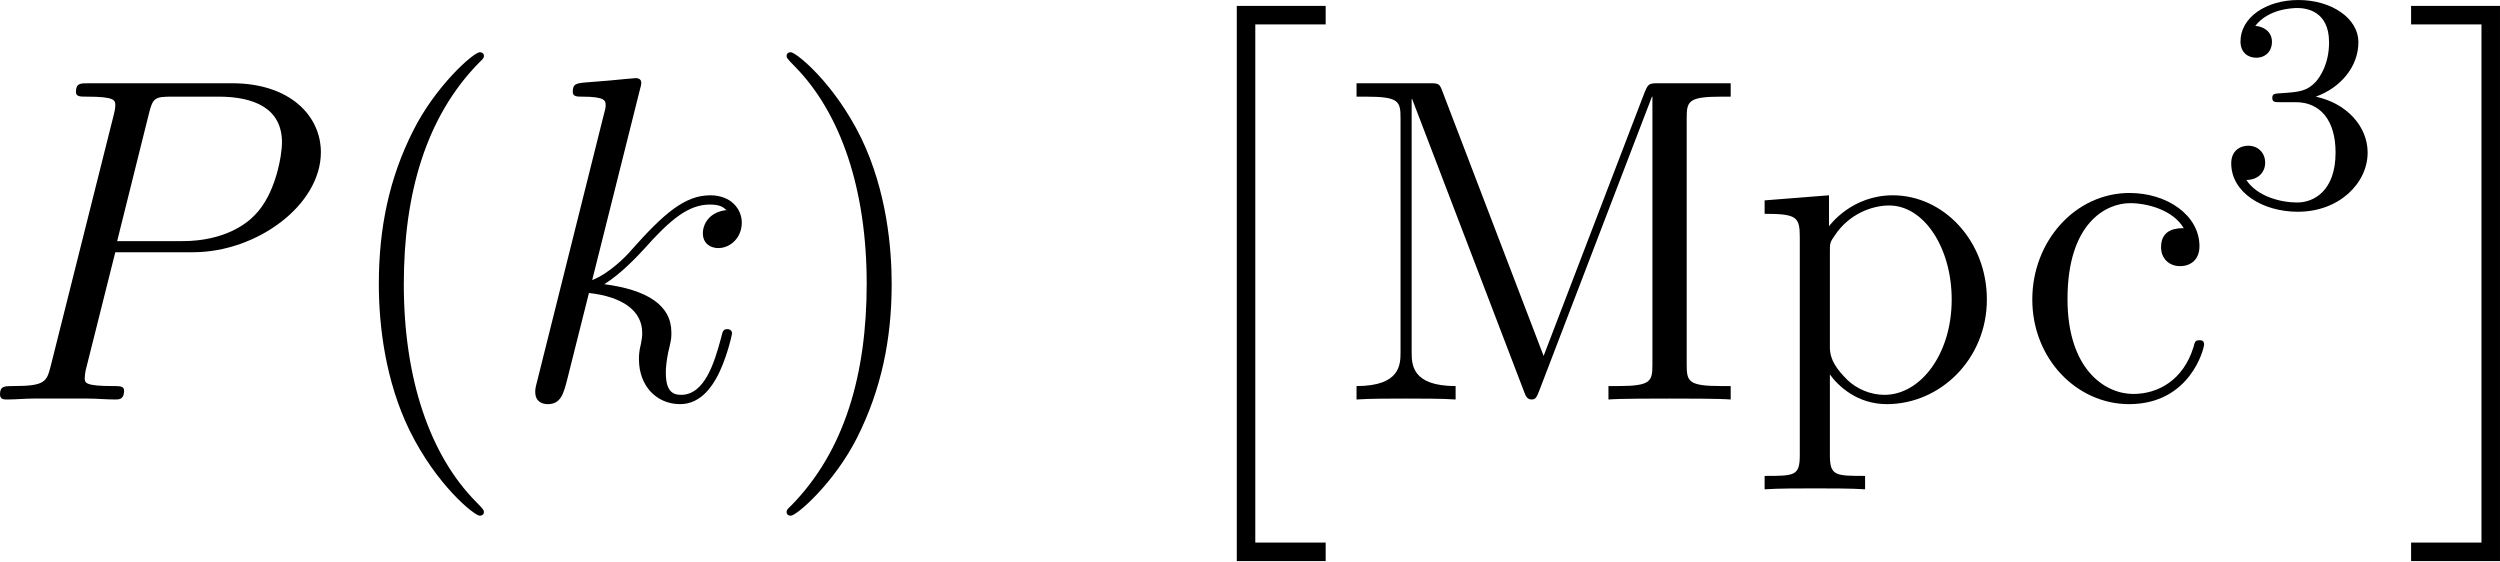
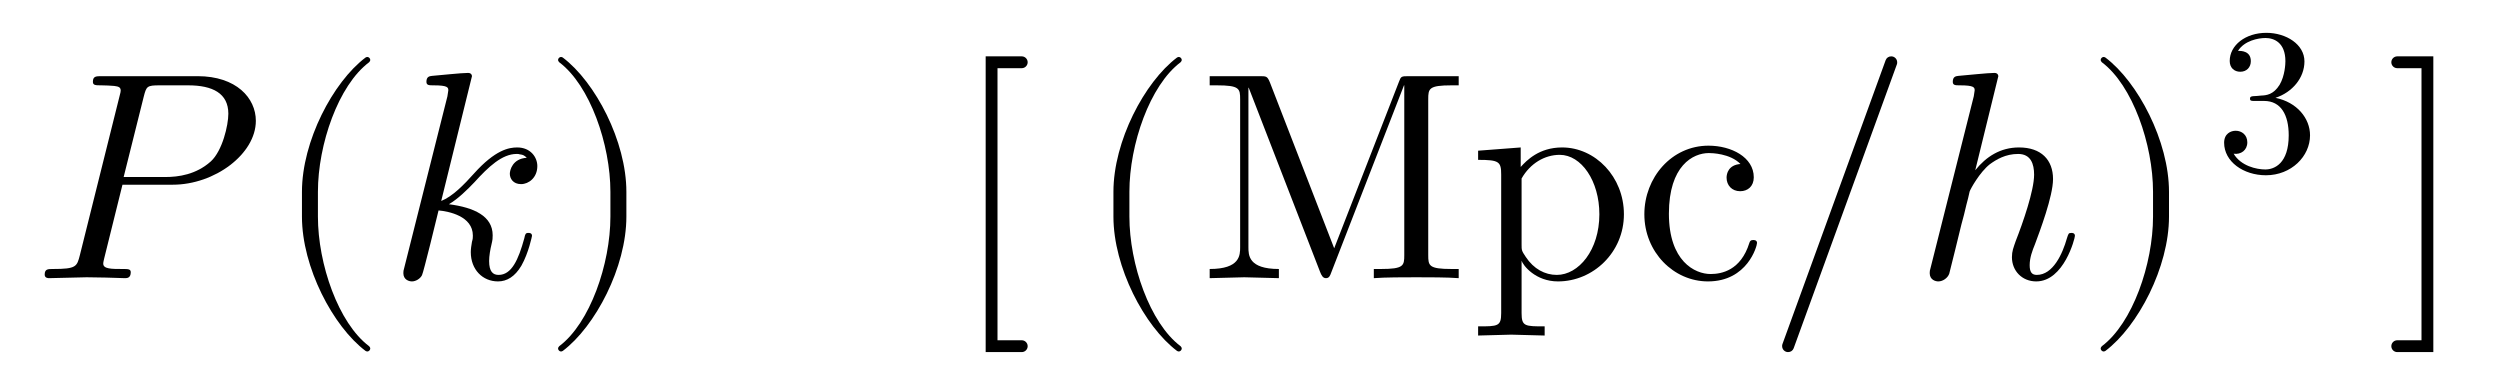
- <svg xmlns="http://www.w3.org/2000/svg" xmlns:xlink="http://www.w3.org/1999/xlink" version="1.1" width="72.937pt" height="16.37pt" viewBox="-.847 -.296 72.937 16.37">
+ <svg xmlns="http://www.w3.org/2000/svg" role="img" aria-label="P open paren k close paren open bracket open paren Mpc divided by h close paren to the power of cubed close bracket" viewBox="0 0 152.16 23.43" width="152.16" height="23.43">
  <defs>
-     <path id="g2-51" d="M2.016-2.662C2.646-2.662 3.045-2.2 3.045-1.363C3.045-.367 2.479-.072 2.056-.072C1.618-.072 1.02-.231 .741-.654C1.028-.654 1.227-.837 1.227-1.1C1.227-1.355 1.044-1.538 .789-1.538C.574-1.538 .351-1.403 .351-1.084C.351-.327 1.164 .167 2.072 .167C3.132 .167 3.873-.566 3.873-1.363C3.873-2.024 3.347-2.63 2.534-2.805C3.164-3.029 3.634-3.571 3.634-4.208S2.917-5.3 2.088-5.3C1.235-5.3 .59-4.838 .59-4.232C.59-3.937 .789-3.81 .996-3.81C1.243-3.81 1.403-3.985 1.403-4.216C1.403-4.511 1.148-4.623 .972-4.631C1.307-5.069 1.921-5.093 2.064-5.093C2.271-5.093 2.877-5.029 2.877-4.208C2.877-3.65 2.646-3.316 2.534-3.188C2.295-2.941 2.112-2.925 1.626-2.893C1.474-2.885 1.411-2.877 1.411-2.774C1.411-2.662 1.482-2.662 1.618-2.662H2.016Z" />
-     <path id="g0-2" d="M2.415 13.856H4.71V13.378H2.893V0H4.71V-.478H2.415V13.856Z" />
-     <path id="g0-3" d="M2.558 13.856V-.478H.263V0H2.08V13.378H.263V13.856H2.558Z" />
-     <path id="g1-80" d="M3.539-3.802H5.547C7.197-3.802 8.847-5.021 8.847-6.384C8.847-7.317 8.058-8.165 6.551-8.165H2.857C2.63-8.165 2.523-8.165 2.523-7.938C2.523-7.819 2.63-7.819 2.809-7.819C3.539-7.819 3.539-7.723 3.539-7.592C3.539-7.568 3.539-7.496 3.491-7.317L1.877-.885C1.769-.466 1.745-.347 .909-.347C.681-.347 .562-.347 .562-.132C.562 0 .669 0 .741 0C.968 0 1.207-.024 1.435-.024H2.833C3.061-.024 3.312 0 3.539 0C3.634 0 3.766 0 3.766-.227C3.766-.347 3.658-.347 3.479-.347C2.762-.347 2.75-.43 2.75-.55C2.75-.61 2.762-.693 2.774-.753L3.539-3.802ZM4.4-7.352C4.507-7.795 4.555-7.819 5.021-7.819H6.205C7.101-7.819 7.843-7.532 7.843-6.635C7.843-6.324 7.687-5.308 7.137-4.758C6.934-4.543 6.36-4.089 5.272-4.089H3.587L4.4-7.352Z" />
-     <path id="g1-107" d="M3.359-7.998C3.371-8.046 3.395-8.118 3.395-8.177C3.395-8.297 3.276-8.297 3.252-8.297C3.24-8.297 2.809-8.261 2.594-8.237C2.391-8.225 2.212-8.201 1.997-8.189C1.71-8.165 1.626-8.153 1.626-7.938C1.626-7.819 1.745-7.819 1.865-7.819C2.475-7.819 2.475-7.711 2.475-7.592C2.475-7.544 2.475-7.52 2.415-7.305L.705-.466C.658-.287 .658-.263 .658-.191C.658 .072 .861 .12 .98 .12C1.315 .12 1.387-.143 1.482-.514L2.044-2.75C2.905-2.654 3.419-2.295 3.419-1.722C3.419-1.65 3.419-1.602 3.383-1.423C3.335-1.243 3.335-1.1 3.335-1.04C3.335-.347 3.79 .12 4.4 .12C4.949 .12 5.236-.383 5.332-.55C5.583-.992 5.738-1.662 5.738-1.71C5.738-1.769 5.691-1.817 5.619-1.817C5.511-1.817 5.499-1.769 5.452-1.578C5.284-.956 5.033-.12 4.423-.12C4.184-.12 4.029-.239 4.029-.693C4.029-.921 4.077-1.184 4.125-1.363C4.172-1.578 4.172-1.59 4.172-1.733C4.172-2.439 3.539-2.833 2.439-2.977C2.869-3.24 3.3-3.706 3.467-3.885C4.148-4.651 4.615-5.033 5.165-5.033C5.44-5.033 5.511-4.961 5.595-4.89C5.153-4.842 4.985-4.531 4.985-4.292C4.985-4.005 5.212-3.909 5.38-3.909C5.703-3.909 5.99-4.184 5.99-4.567C5.99-4.914 5.715-5.272 5.177-5.272C4.519-5.272 3.981-4.806 3.132-3.85C3.013-3.706 2.57-3.252 2.128-3.084L3.359-7.998Z" />
-     <path id="g3-40" d="M3.885 2.905C3.885 2.869 3.885 2.845 3.682 2.642C2.487 1.435 1.817-.538 1.817-2.977C1.817-5.296 2.379-7.293 3.766-8.703C3.885-8.811 3.885-8.835 3.885-8.871C3.885-8.942 3.826-8.966 3.778-8.966C3.622-8.966 2.642-8.106 2.056-6.934C1.447-5.727 1.172-4.447 1.172-2.977C1.172-1.913 1.339-.49 1.961 .789C2.666 2.224 3.646 3.001 3.778 3.001C3.826 3.001 3.885 2.977 3.885 2.905Z" />
-     <path id="g3-41" d="M3.371-2.977C3.371-3.885 3.252-5.368 2.582-6.755C1.877-8.189 .897-8.966 .765-8.966C.717-8.966 .658-8.942 .658-8.871C.658-8.835 .658-8.811 .861-8.608C2.056-7.4 2.726-5.428 2.726-2.989C2.726-.669 2.164 1.327 .777 2.738C.658 2.845 .658 2.869 .658 2.905C.658 2.977 .717 3.001 .765 3.001C.921 3.001 1.901 2.14 2.487 .968C3.096-.251 3.371-1.542 3.371-2.977Z" />
-     <path id="g3-77" d="M2.75-7.938C2.666-8.165 2.654-8.165 2.379-8.165H.526V-7.819H.765C1.626-7.819 1.662-7.699 1.662-7.257V-1.231C1.662-.909 1.662-.347 .526-.347V0C.837-.024 1.47-.024 1.805-.024S2.774-.024 3.084 0V-.347C1.949-.347 1.949-.909 1.949-1.231V-7.759H1.961L4.842-.227C4.89-.096 4.926 0 5.045 0C5.153 0 5.177-.06 5.248-.239L8.153-7.819H8.165V-.909C8.165-.466 8.13-.347 7.269-.347H7.03V0C7.305-.024 8.261-.024 8.608-.024S9.911-.024 10.186 0V-.347H9.947C9.086-.347 9.05-.466 9.05-.909V-7.257C9.05-7.699 9.086-7.819 9.947-7.819H10.186V-8.165H8.333C8.07-8.165 8.058-8.153 7.962-7.926L5.356-1.124L2.75-7.938Z" />
-     <path id="g3-99" d="M4.328-4.423C4.184-4.423 3.742-4.423 3.742-3.933C3.742-3.646 3.945-3.443 4.232-3.443C4.507-3.443 4.734-3.61 4.734-3.957C4.734-4.758 3.897-5.332 2.929-5.332C1.53-5.332 .418-4.089 .418-2.582C.418-1.052 1.566 .12 2.917 .12C4.495 .12 4.854-1.315 4.854-1.423S4.77-1.53 4.734-1.53C4.627-1.53 4.615-1.494 4.579-1.351C4.316-.502 3.67-.143 3.025-.143C2.295-.143 1.327-.777 1.327-2.594C1.327-4.579 2.343-5.069 2.941-5.069C3.395-5.069 4.053-4.89 4.328-4.423Z" />
-     <path id="g3-112" d="M2.929 1.973C2.164 1.973 2.02 1.973 2.02 1.435V-.646C2.236-.347 2.726 .12 3.491 .12C4.866 .12 6.073-1.04 6.073-2.582C6.073-4.101 4.949-5.272 3.646-5.272C2.594-5.272 2.032-4.519 1.997-4.471V-5.272L.335-5.141V-4.794C1.172-4.794 1.243-4.71 1.243-4.184V1.435C1.243 1.973 1.112 1.973 .335 1.973V2.319C.646 2.295 1.291 2.295 1.626 2.295C1.973 2.295 2.618 2.295 2.929 2.319V1.973ZM2.02-3.814C2.02-4.041 2.02-4.053 2.152-4.244C2.511-4.782 3.096-5.009 3.551-5.009C4.447-5.009 5.165-3.921 5.165-2.582C5.165-1.16 4.352-.12 3.431-.12C3.061-.12 2.714-.275 2.475-.502C2.2-.777 2.02-1.016 2.02-1.351V-3.814Z" />
+     <path id="gcpcehz-0" d="M754 532C754 609 688 683 557 683L233 683C214 683 203 683 203 664C203 652 212 652 232 652C245 652 263 651 275 650C291 648 297 645 297 634C297 630 296 627 293 615L159 78C149 39 147 31 68 31C51 31 40 31 40 12C40 0 52 0 55 0L182 3L246 2C268 2 290 0 311 0C318 0 331 0 331 20C331 31 322 31 303 31C266 31 238 31 238 49C238 55 240 60 241 66L303 316L473 316C615 316 754 420 754 532ZM661 556C661 517 641 431 602 395C552 350 492 342 448 342L307 342L375 614C384 649 386 652 429 652L525 652C608 652 661 625 661 556Z" />
+     <path id="gcpcehz-1" d="M332 -238C332 -235 330 -232 328 -230C224 -152 155 48 155 208L155 292C155 452 224 652 328 730C330 732 332 735 332 738C332 743 327 748 322 748C320 748 318 747 316 746C206 663 101 463 101 292L101 208C101 37 206 -163 316 -246C318 -247 320 -248 322 -248C327 -248 332 -243 332 -238Z" />
+     <path id="gcpcehz-2" d="M508 379C508 409 485 442 440 442C412 442 366 434 294 354C260 316 221 276 183 261L287 683C287 683 287 694 274 694C251 694 178 686 152 684C144 683 133 682 133 664C133 652 142 652 157 652C205 652 207 645 207 635L204 615L59 39C55 25 55 23 55 17C55 -6 75 -11 84 -11C97 -11 112 -2 118 10C123 19 168 204 174 229C208 226 290 210 290 144C290 137 290 133 287 123C285 111 283 99 283 88C283 29 323 -11 375 -11C405 -11 432 5 454 42C479 86 490 143 490 143C490 153 481 153 478 153C468 153 467 149 464 135C444 62 421 11 377 11C358 11 345 22 345 58C345 75 349 98 353 114C357 131 357 135 357 145C357 210 294 239 209 250C240 268 272 300 295 324C343 377 389 420 438 420C444 420 445 420 447 419C459 417 460 417 468 411C470 410 470 409 472 407C424 404 415 365 415 353C415 337 426 318 453 318C479 318 508 340 508 379Z" />
+     <path id="gcpcehz-3" d="M288 208L288 292C288 463 183 663 73 746C71 747 69 748 67 748C62 748 57 743 57 738C57 735 59 732 61 730C165 652 234 452 234 292L234 208C234 48 165 -152 61 -230C59 -232 57 -235 57 -238C57 -243 62 -248 67 -248C69 -248 71 -247 73 -246C183 -163 288 37 288 208Z" />
+     <path id="gcpcehz-4" d="M256 -230C256 -219 247 -210 236 -210L154 -210L154 710L236 710C247 710 256 719 256 730C256 741 247 750 236 750L114 750L114 -250L236 -250C247 -250 256 -241 256 -230Z" />
+     <path id="gcpcehz-5" d="M879 0L879 31L855 31C778 31 776 42 776 78L776 605C776 641 778 652 855 652L879 652L879 683L710 683C684 683 684 682 677 664L458 101L241 661C232 683 229 683 206 683L37 683L37 652L61 652C138 652 140 641 140 605L140 105C140 78 140 31 37 31L37 0L154 3L271 0L271 31C168 31 168 78 168 105L168 644L169 644L410 22C415 9 420 0 430 0C441 0 444 8 448 19L694 652L695 652L695 78C695 42 693 31 616 31L592 31L592 0C629 3 697 3 736 3C775 3 842 3 879 0Z" />
+     <path id="gcpcehz-6" d="M521 216C521 343 424 442 312 442C234 442 192 398 172 376L172 442L28 431L28 400C99 400 106 394 106 350L106 -118C106 -163 95 -163 28 -163L28 -194L140 -191L253 -194L253 -163C186 -163 175 -163 175 -118L175 50L175 59C180 43 222 -11 298 -11C417 -11 521 87 521 216ZM438 216C438 95 368 11 294 11C254 11 216 31 189 72C175 93 175 94 175 114L175 337C204 388 253 417 304 417C377 417 438 329 438 216Z" />
+     <path id="gcpcehz-7" d="M415 119C415 129 405 129 402 129C393 129 391 125 389 119C360 26 295 14 258 14C205 14 117 57 117 218C117 381 199 423 252 423C261 423 324 422 359 386C318 383 312 353 312 340C312 314 330 294 358 294C384 294 404 311 404 341C404 409 328 448 251 448C126 448 34 340 34 216C34 88 133 -11 249 -11C383 -11 415 109 415 119Z" />
+     <path id="gcpcehz-8" d="M445 730C445 741 436 750 425 750C416 750 409 745 406 737L57 -223C56 -225 56 -228 56 -230C56 -241 65 -250 76 -250C85 -250 92 -245 95 -237L444 723C445 725 445 728 445 730Z" />
+     <path id="gcpcehz-9" d="M546 143C546 153 537 153 534 153C524 153 524 150 519 135C504 82 472 11 417 11C400 11 393 21 393 44C393 69 402 93 411 115C427 158 472 277 472 335C472 400 432 442 357 442C294 442 246 411 209 365L287 683C287 683 287 694 274 694C251 694 178 686 152 684C144 683 133 682 133 664C133 652 142 652 157 652C205 652 207 645 207 635L204 615L59 39C55 25 55 23 55 17C55 -6 75 -11 84 -11C100 -11 116 1 121 15L140 91L162 181C168 203 174 225 179 248C181 254 189 287 190 293C193 302 224 358 258 385C280 401 311 420 354 420C397 420 408 386 408 350C408 296 370 187 346 126C338 103 333 91 333 71C333 24 368 -11 415 -11C509 -11 546 135 546 143Z" />
+     <path id="gcpcehz-10" d="M457 171C457 253 394 331 290 352C372 379 430 449 430 528C430 610 342 666 246 666C145 666 69 606 69 530C69 497 91 478 120 478C151 478 171 500 171 529C171 579 124 579 109 579C140 628 206 641 242 641C283 641 338 619 338 529C338 517 336 459 310 415C280 367 246 364 221 363C213 362 189 360 182 360C174 359 167 358 167 348C167 337 174 337 191 337L235 337C317 337 354 269 354 171C354 35 285 6 241 6C198 6 123 23 88 82C123 77 154 99 154 137C154 173 127 193 98 193C74 193 42 179 42 135C42 44 135 -22 244 -22C366 -22 457 69 457 171Z" />
+     <path id="gcpcehz-11" d="M164 -250L164 750L42 750C31 750 22 741 22 730C22 719 31 710 42 710L124 710L124 -210L42 -210C31 -210 22 -219 22 -230C22 -241 31 -250 42 -250L164 -250Z" />
  </defs>
-   <g id="page1" transform="matrix(1.13 0 0 1.13 -226.7592 -79.26574)">
-     <use x="199.36" y="80.199" xlink:href="#g1-80" />
-     <use x="208.531" y="80.199" xlink:href="#g3-40" />
-     <use x="213.084" y="80.199" xlink:href="#g1-107" />
-     <use x="219.573" y="80.199" xlink:href="#g3-41" />
-     <use x="229.439" y="70.515" xlink:href="#g0-2" />
-     <use x="234.42" y="80.199" xlink:href="#g3-77" />
-     <use x="245.147" y="80.199" xlink:href="#g3-112" />
-     <use x="251.975" y="80.199" xlink:href="#g3-99" />
-     <use x="257.178" y="75.185" xlink:href="#g2-51" />
-     <use x="261.91" y="70.515" xlink:href="#g0-3" />
+   <g fill="currentColor">
+     <use href="#gcpcehz-0" transform="translate(2,16.93) scale(0.018,-0.018)" />
+     <use href="#gcpcehz-1" transform="translate(16.56,16.93) scale(0.018,-0.018)" />
+     <use href="#gcpcehz-2" transform="translate(23.56,16.93) scale(0.018,-0.018)" />
+     <use href="#gcpcehz-3" transform="translate(32.94,16.93) scale(0.018,-0.018)" />
+     <use href="#gcpcehz-4" transform="translate(57.94,16.93) scale(0.018,-0.018)" />
+     <use href="#gcpcehz-1" transform="translate(65.95,16.93) scale(0.018,-0.018)" />
+     <use href="#gcpcehz-5" transform="translate(72.96,16.93) scale(0.018,-0.018)" />
+     <use href="#gcpcehz-6" transform="translate(89.46,16.93) scale(0.018,-0.018)" />
+     <use href="#gcpcehz-7" transform="translate(99.47,16.93) scale(0.018,-0.018)" />
+     <use href="#gcpcehz-8" transform="translate(107.46,16.93) scale(0.018,-0.018)" />
+     <use href="#gcpcehz-9" transform="translate(116.46,16.93) scale(0.018,-0.018)" />
+     <use href="#gcpcehz-3" transform="translate(126.83,16.93) scale(0.018,-0.018)" />
+     <use href="#gcpcehz-10" transform="translate(134.84,10.39) scale(0.0126,-0.0126)" />
+     <use href="#gcpcehz-11" transform="translate(145.15,16.93) scale(0.018,-0.018)" />
  </g>
</svg>
